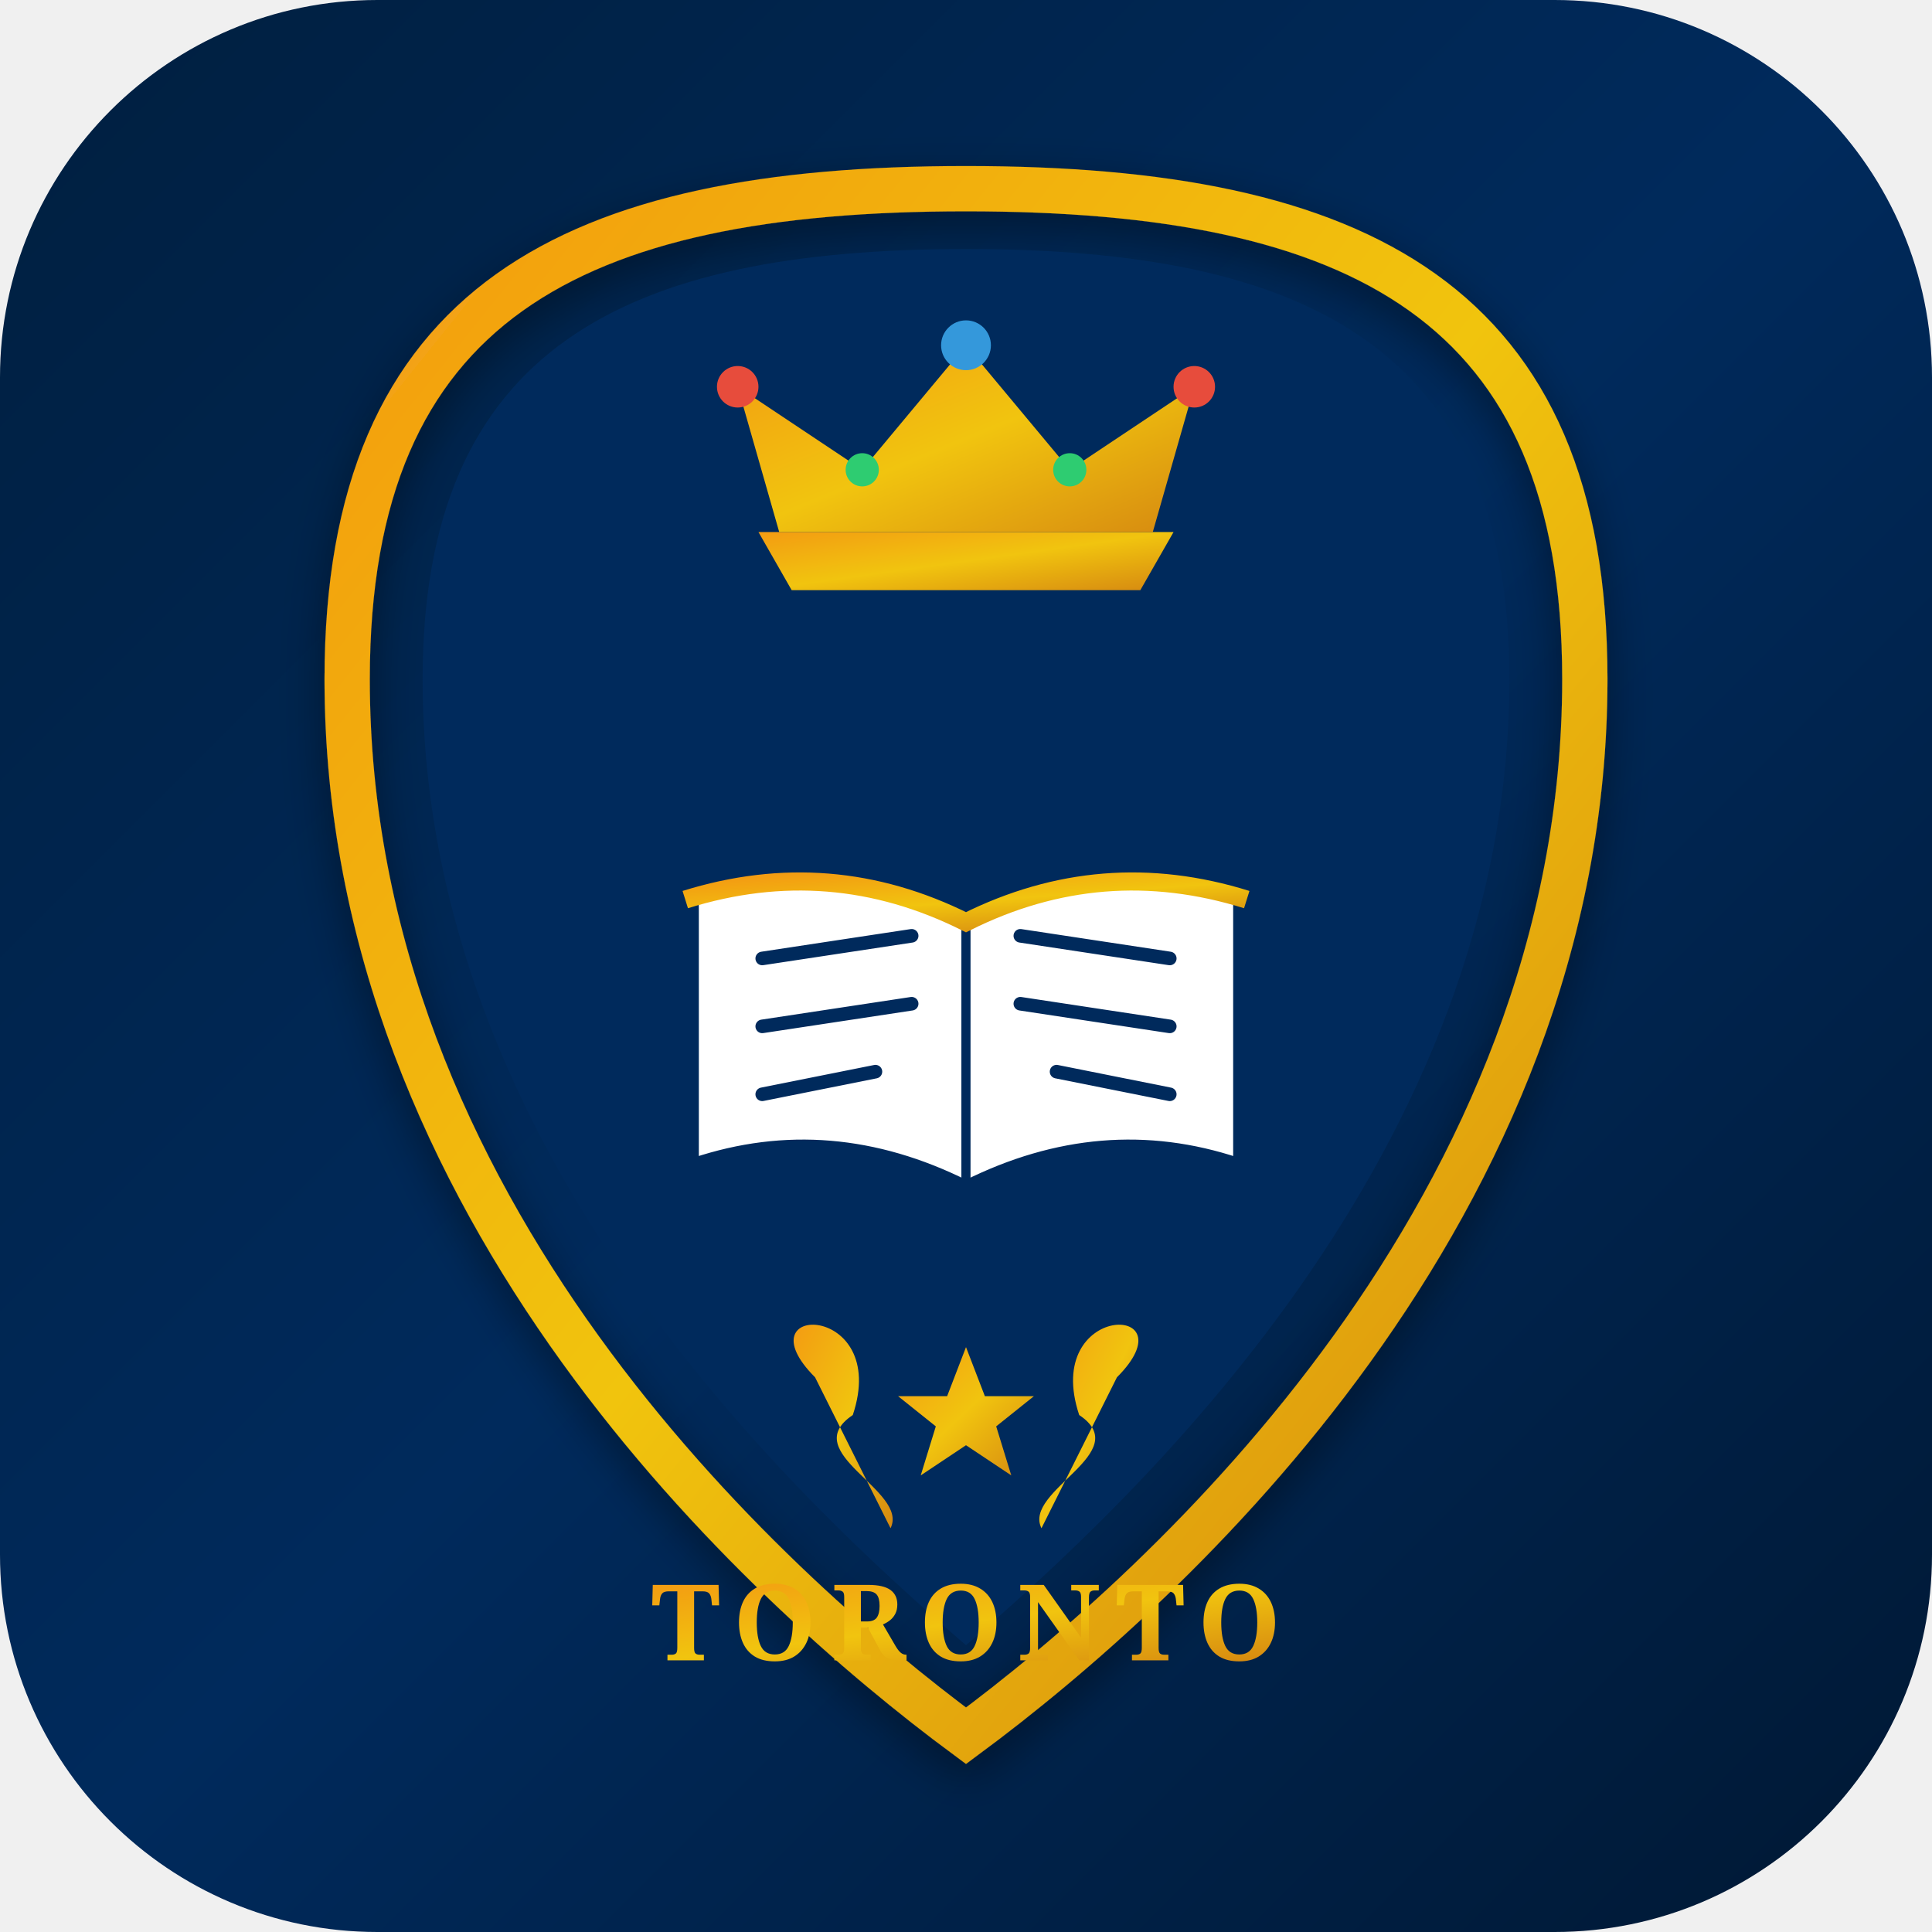
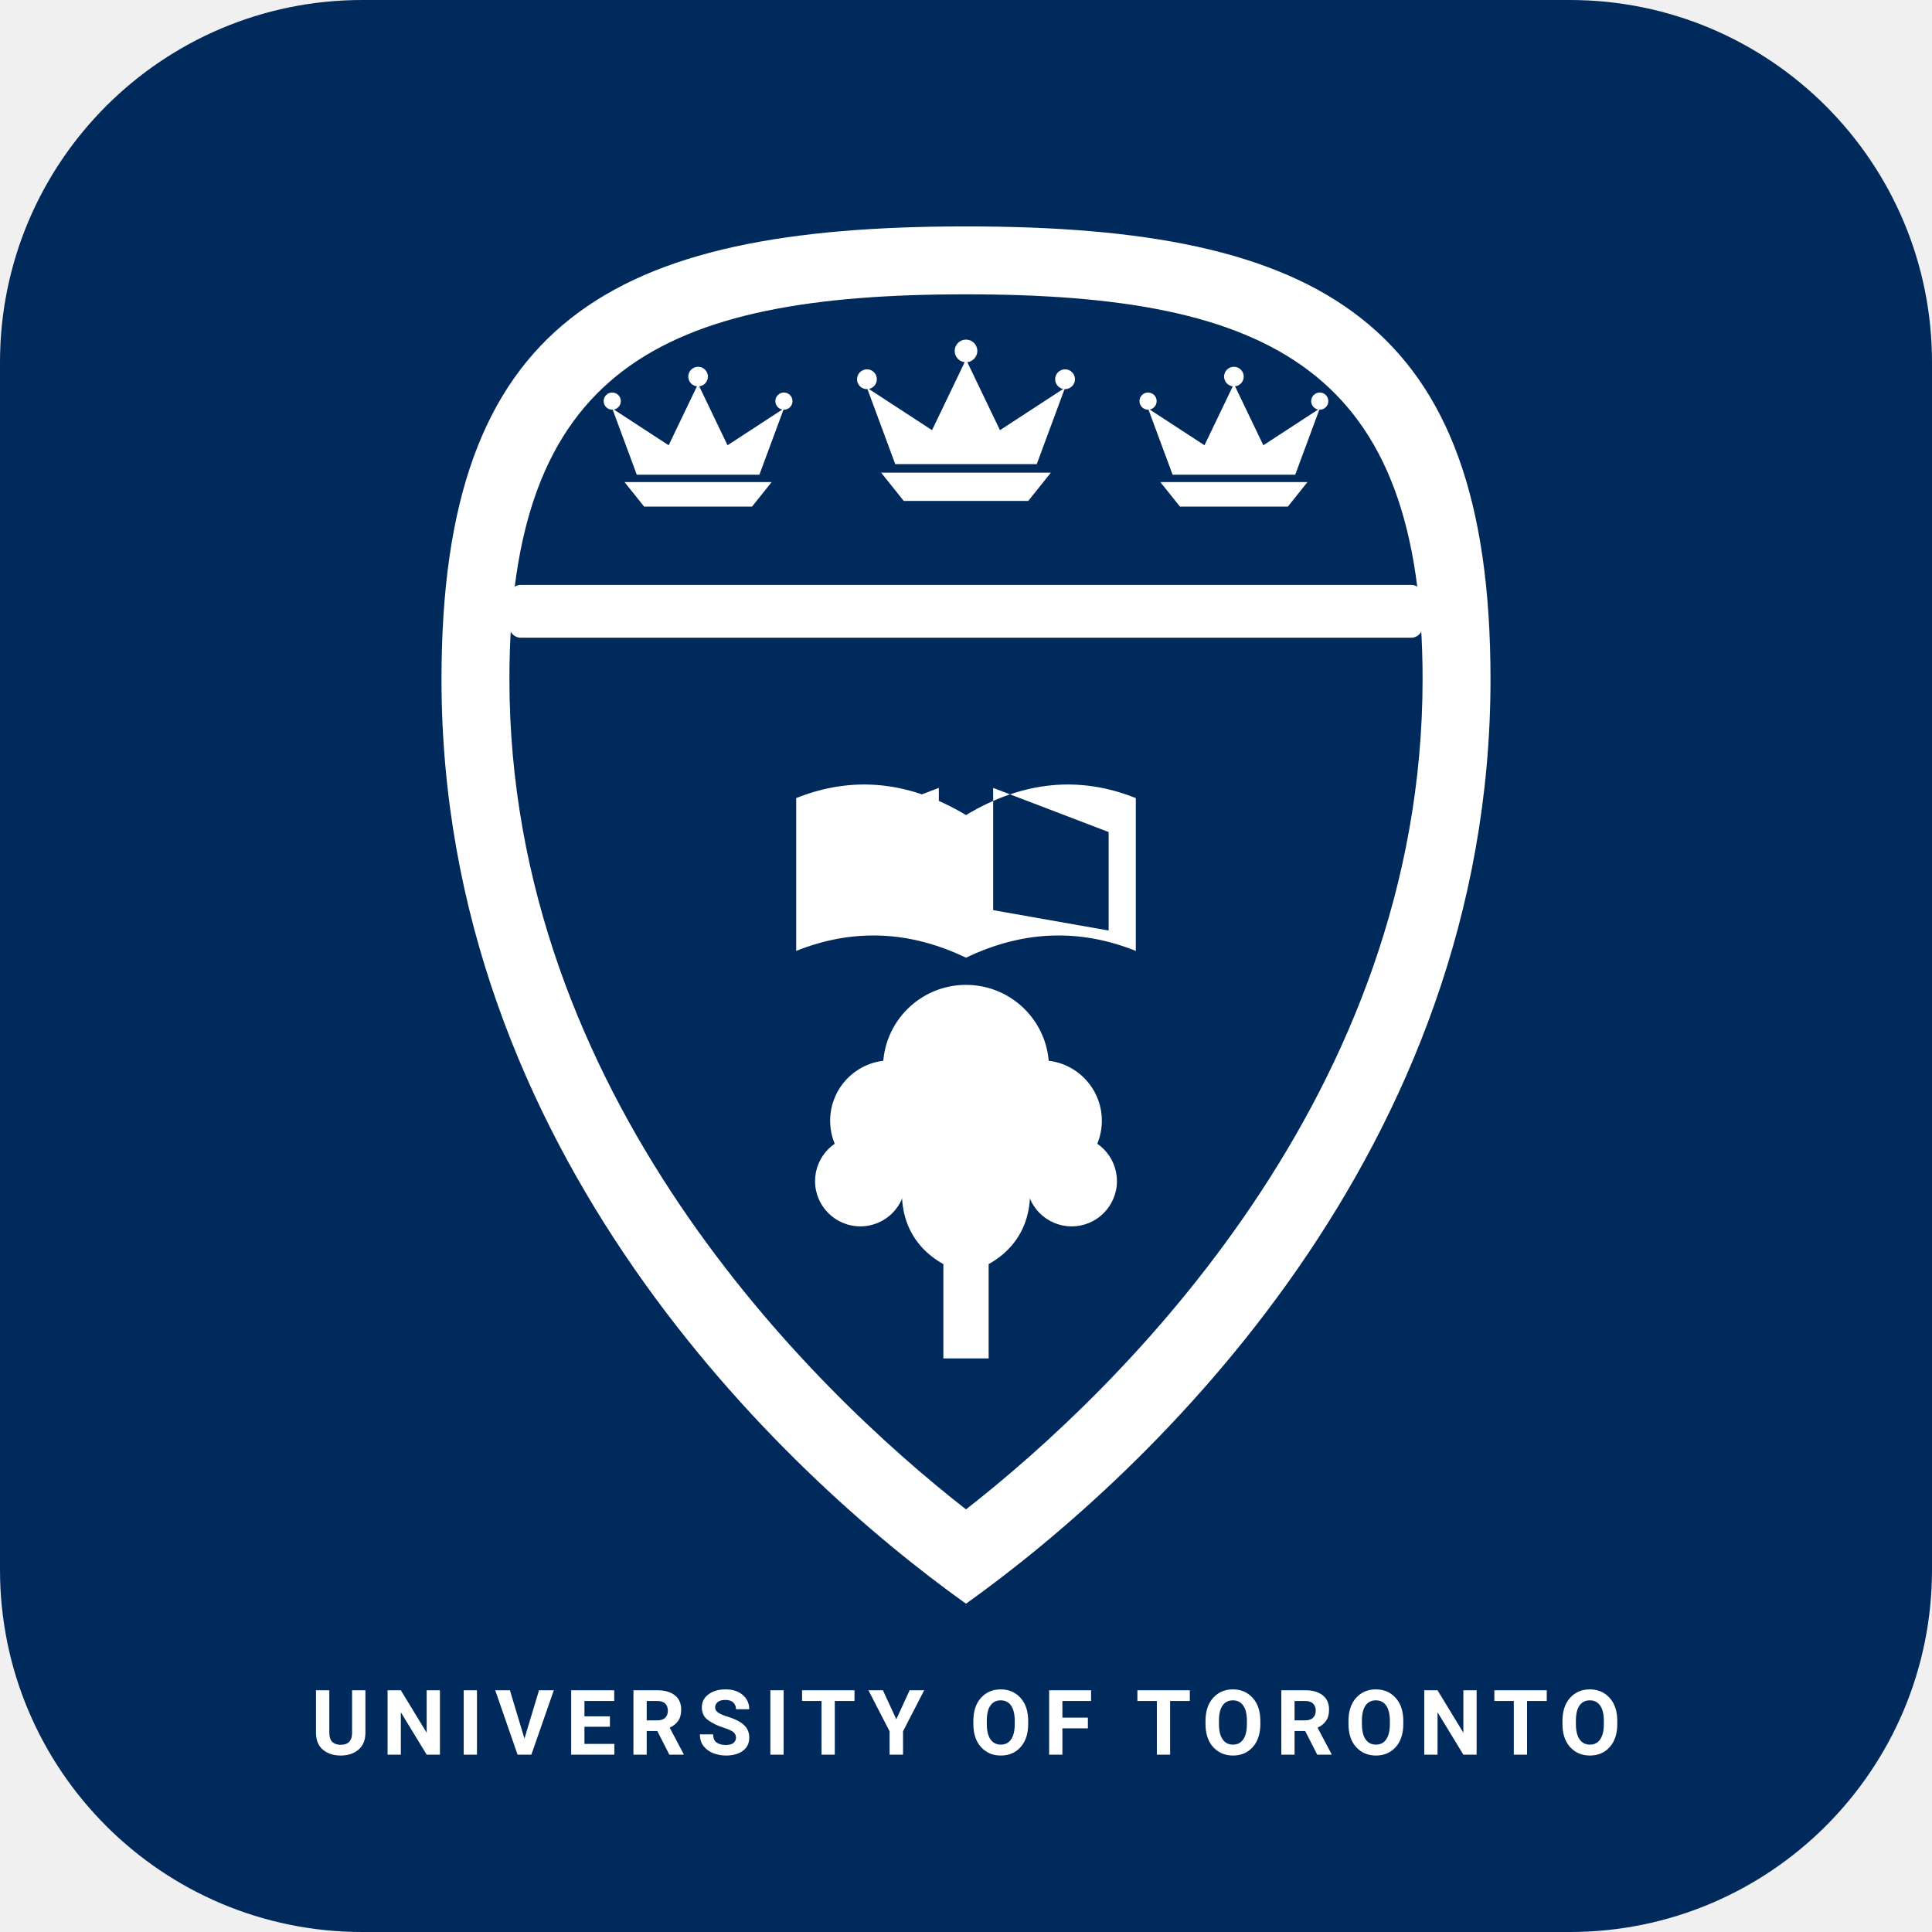
<svg xmlns="http://www.w3.org/2000/svg" viewBox="0 0 512 512" width="512" height="512">
-   <defs>
-     <linearGradient id="uoftBlue" x1="0%" y1="0%" x2="100%" y2="100%">
-       <stop offset="0%" stop-color="#001F3F" />
-       <stop offset="50%" stop-color="#002A5C" />
-       <stop offset="100%" stop-color="#001833" />
-     </linearGradient>
-     <linearGradient id="uoftGold" x1="0%" y1="0%" x2="100%" y2="100%">
-       <stop offset="0%" stop-color="#F39C12" />
-       <stop offset="50%" stop-color="#F1C40F" />
-       <stop offset="100%" stop-color="#D68910" />
-     </linearGradient>
-     <filter id="glow" x="-20%" y="-20%" width="140%" height="140%">
-       <feDropShadow dx="0" dy="4" stdDeviation="6" flood-color="#000000" flood-opacity="0.4" />
-     </filter>
-   </defs>
-   <rect width="512" height="512" rx="100" fill="url(#uoftBlue)" />
-   <path d="M256 50 C360 50, 420 80, 420 180 C420 320, 310 420, 256 460 C202 420, 92 320, 92 180 C92 80, 152 50, 256 50 Z" fill="none" stroke="url(#uoftGold)" stroke-width="12" filter="url(#glow)" />
-   <path d="M256 66 C346 66, 400 92, 400 180 C400 306, 300 398, 256 436 C212 398, 112 306, 112 180 C112 92, 166 66, 256 66 Z" fill="#002A5C" />
-   <g transform="translate(256, 130) scale(1.1)">
-     <path d="M-50 10 L50 10 L42 24 L-42 24 Z" fill="url(#uoftGold)" />
-     <path d="M-45 10 L-55 -25 L-25 -5 L0 -35 L25 -5 L55 -25 L45 10 Z" fill="url(#uoftGold)" />
-     <circle cx="-55" cy="-25" r="5" fill="#E74C3C" />
-     <circle cx="0" cy="-35" r="6" fill="#3498DB" />
-     <circle cx="55" cy="-25" r="5" fill="#E74C3C" />
-     <circle cx="-25" cy="-5" r="4" fill="#2ECC71" />
-     <circle cx="25" cy="-5" r="4" fill="#2ECC71" />
+   <rect width="512" height="512" rx="96" fill="#002A5C" />
+   <g fill="#FFFFFF" transform="translate(0, -10)">
+     <path d="M 256,70 C 350,70 395,95 395,190 C 395,315 305,400 256,435 C 207,400 117,315 117,190 C 117,95 162,70 256,70 Z M 256,88 C 175,88 135,108 135,190 C 135,300 215,378 256,410 C 297,378 377,300 377,190 C 377,108 337,88 256,88 Z" />
+     <rect x="135" y="165" width="242" height="14" rx="3" />
+     <g transform="translate(185, 128) scale(0.65)">
+       <path d="M-30,15 L30,15 L22,25 L-22,25 Z M-25,12 L-35,-15 L-12,0 L0,-25 L12,0 L35,-15 L25,12 Z" />
+       <circle cx="-35" cy="-18" r="3.5" />
+       <circle cx="0" cy="-28" r="4" />
+       <circle cx="35" cy="-18" r="3.5" />
+     </g>
+     <g transform="translate(256, 124) scale(0.75)">
+       <path d="M-30,15 L30,15 L22,25 L-22,25 Z M-25,12 L-35,-15 L-12,0 L0,-25 L12,0 L35,-15 L25,12 Z" />
+       <circle cx="-35" cy="-18" r="3.5" />
+       <circle cx="0" cy="-28" r="4" />
+       <circle cx="35" cy="-18" r="3.5" />
+     </g>
+     <g transform="translate(327, 128) scale(0.65)">
+       <path d="M-30,15 L30,15 L22,25 L-22,25 Z M-25,12 L-35,-15 L-12,0 L0,-25 L12,0 L35,-15 L25,12 Z" />
+       <circle cx="-35" cy="-18" r="3.5" />
+       <circle cx="0" cy="-28" r="4" />
+       <circle cx="35" cy="-18" r="3.5" />
+     </g>
+     <g transform="translate(256, 235) scale(0.9)">
+       <path d="M -50,-15 Q -25,-25 0,-10 Q 25,-25 50,-15 L 50,30 Q 25,20 0,32 Q -25,20 -50,30 Z M -42,-5 L -8,-18 L -8,18 L -42,24 Z M 42,-5 L 8,-18 L 8,18 L 42,24 Z" />
+     </g>
+     <g transform="translate(256, 335)">
+       <path d="M-6,35 L-6,10 C-15,5 -20,-5 -15,-20 C-10,-35 0,-40 0,-45 C0,-40 10,-35 15,-20 C20,-5 15,5 6,10 L6,35 Z" />
+       <circle cx="0" cy="-42" r="22" />
+       <circle cx="-20" cy="-28" r="16" />
+       <circle cx="20" cy="-28" r="16" />
+       <circle cx="-28" cy="-12" r="12" />
+       <circle cx="28" cy="-12" r="12" />
+     </g>
  </g>
-   <g transform="translate(256, 260) scale(1.2)">
-     <path d="M-60 -20 Q-30 -30 0 -15 L0 45 Q-30 30 -60 40 Z" fill="#FFFFFF" stroke="#002A5C" stroke-width="2" />
-     <path d="M60 -20 Q30 -30 0 -15 L0 45 Q30 30 60 40 Z" fill="#FFFFFF" stroke="#002A5C" stroke-width="2" />
-     <path d="M-62 -18 Q-30 -28 0 -13 Q30 -28 62 -18" fill="none" stroke="url(#uoftGold)" stroke-width="4" />
-     <line x1="-45" y1="-5" x2="-12" y2="-10" stroke="#002A5C" stroke-width="3" stroke-linecap="round" />
-     <line x1="-45" y1="10" x2="-12" y2="5" stroke="#002A5C" stroke-width="3" stroke-linecap="round" />
-     <line x1="-45" y1="25" x2="-20" y2="20" stroke="#002A5C" stroke-width="3" stroke-linecap="round" />
-     <line x1="12" y1="-10" x2="45" y2="-5" stroke="#002A5C" stroke-width="3" stroke-linecap="round" />
-     <line x1="12" y1="5" x2="45" y2="10" stroke="#002A5C" stroke-width="3" stroke-linecap="round" />
-     <line x1="20" y1="20" x2="45" y2="25" stroke="#002A5C" stroke-width="3" stroke-linecap="round" />
-   </g>
-   <g transform="translate(256, 375)">
-     <path d="M-40 -10 C-60 -30 -20 -30 -30 0 C-45 10 -15 20 -20 30" fill="url(#uoftGold)" />
-     <path d="M40 -10 C60 -30 20 -30 30 0 C45 10 15 20 20 30" fill="url(#uoftGold)" />
-     <polygon points="0,-18 5,-5 18,-5 8,3 12,16 0,8 -12,16 -8,3 -18,-5 -5,-5" fill="url(#uoftGold)" />
-   </g>
-   <text x="256" y="440" text-anchor="middle" fill="url(#uoftGold)" font-family="Georgia, serif" font-weight="bold" font-size="28" letter-spacing="4">
-     TORONTO
+   <text x="256" y="465" text-anchor="middle" fill="#FFFFFF" font-family="-apple-system, BlinkMacSystemFont, 'Segoe UI', Roboto, Helvetica, Arial, sans-serif" font-weight="700" font-size="24" letter-spacing="3">
+     UNIVERSITY OF TORONTO
  </text>
</svg>
